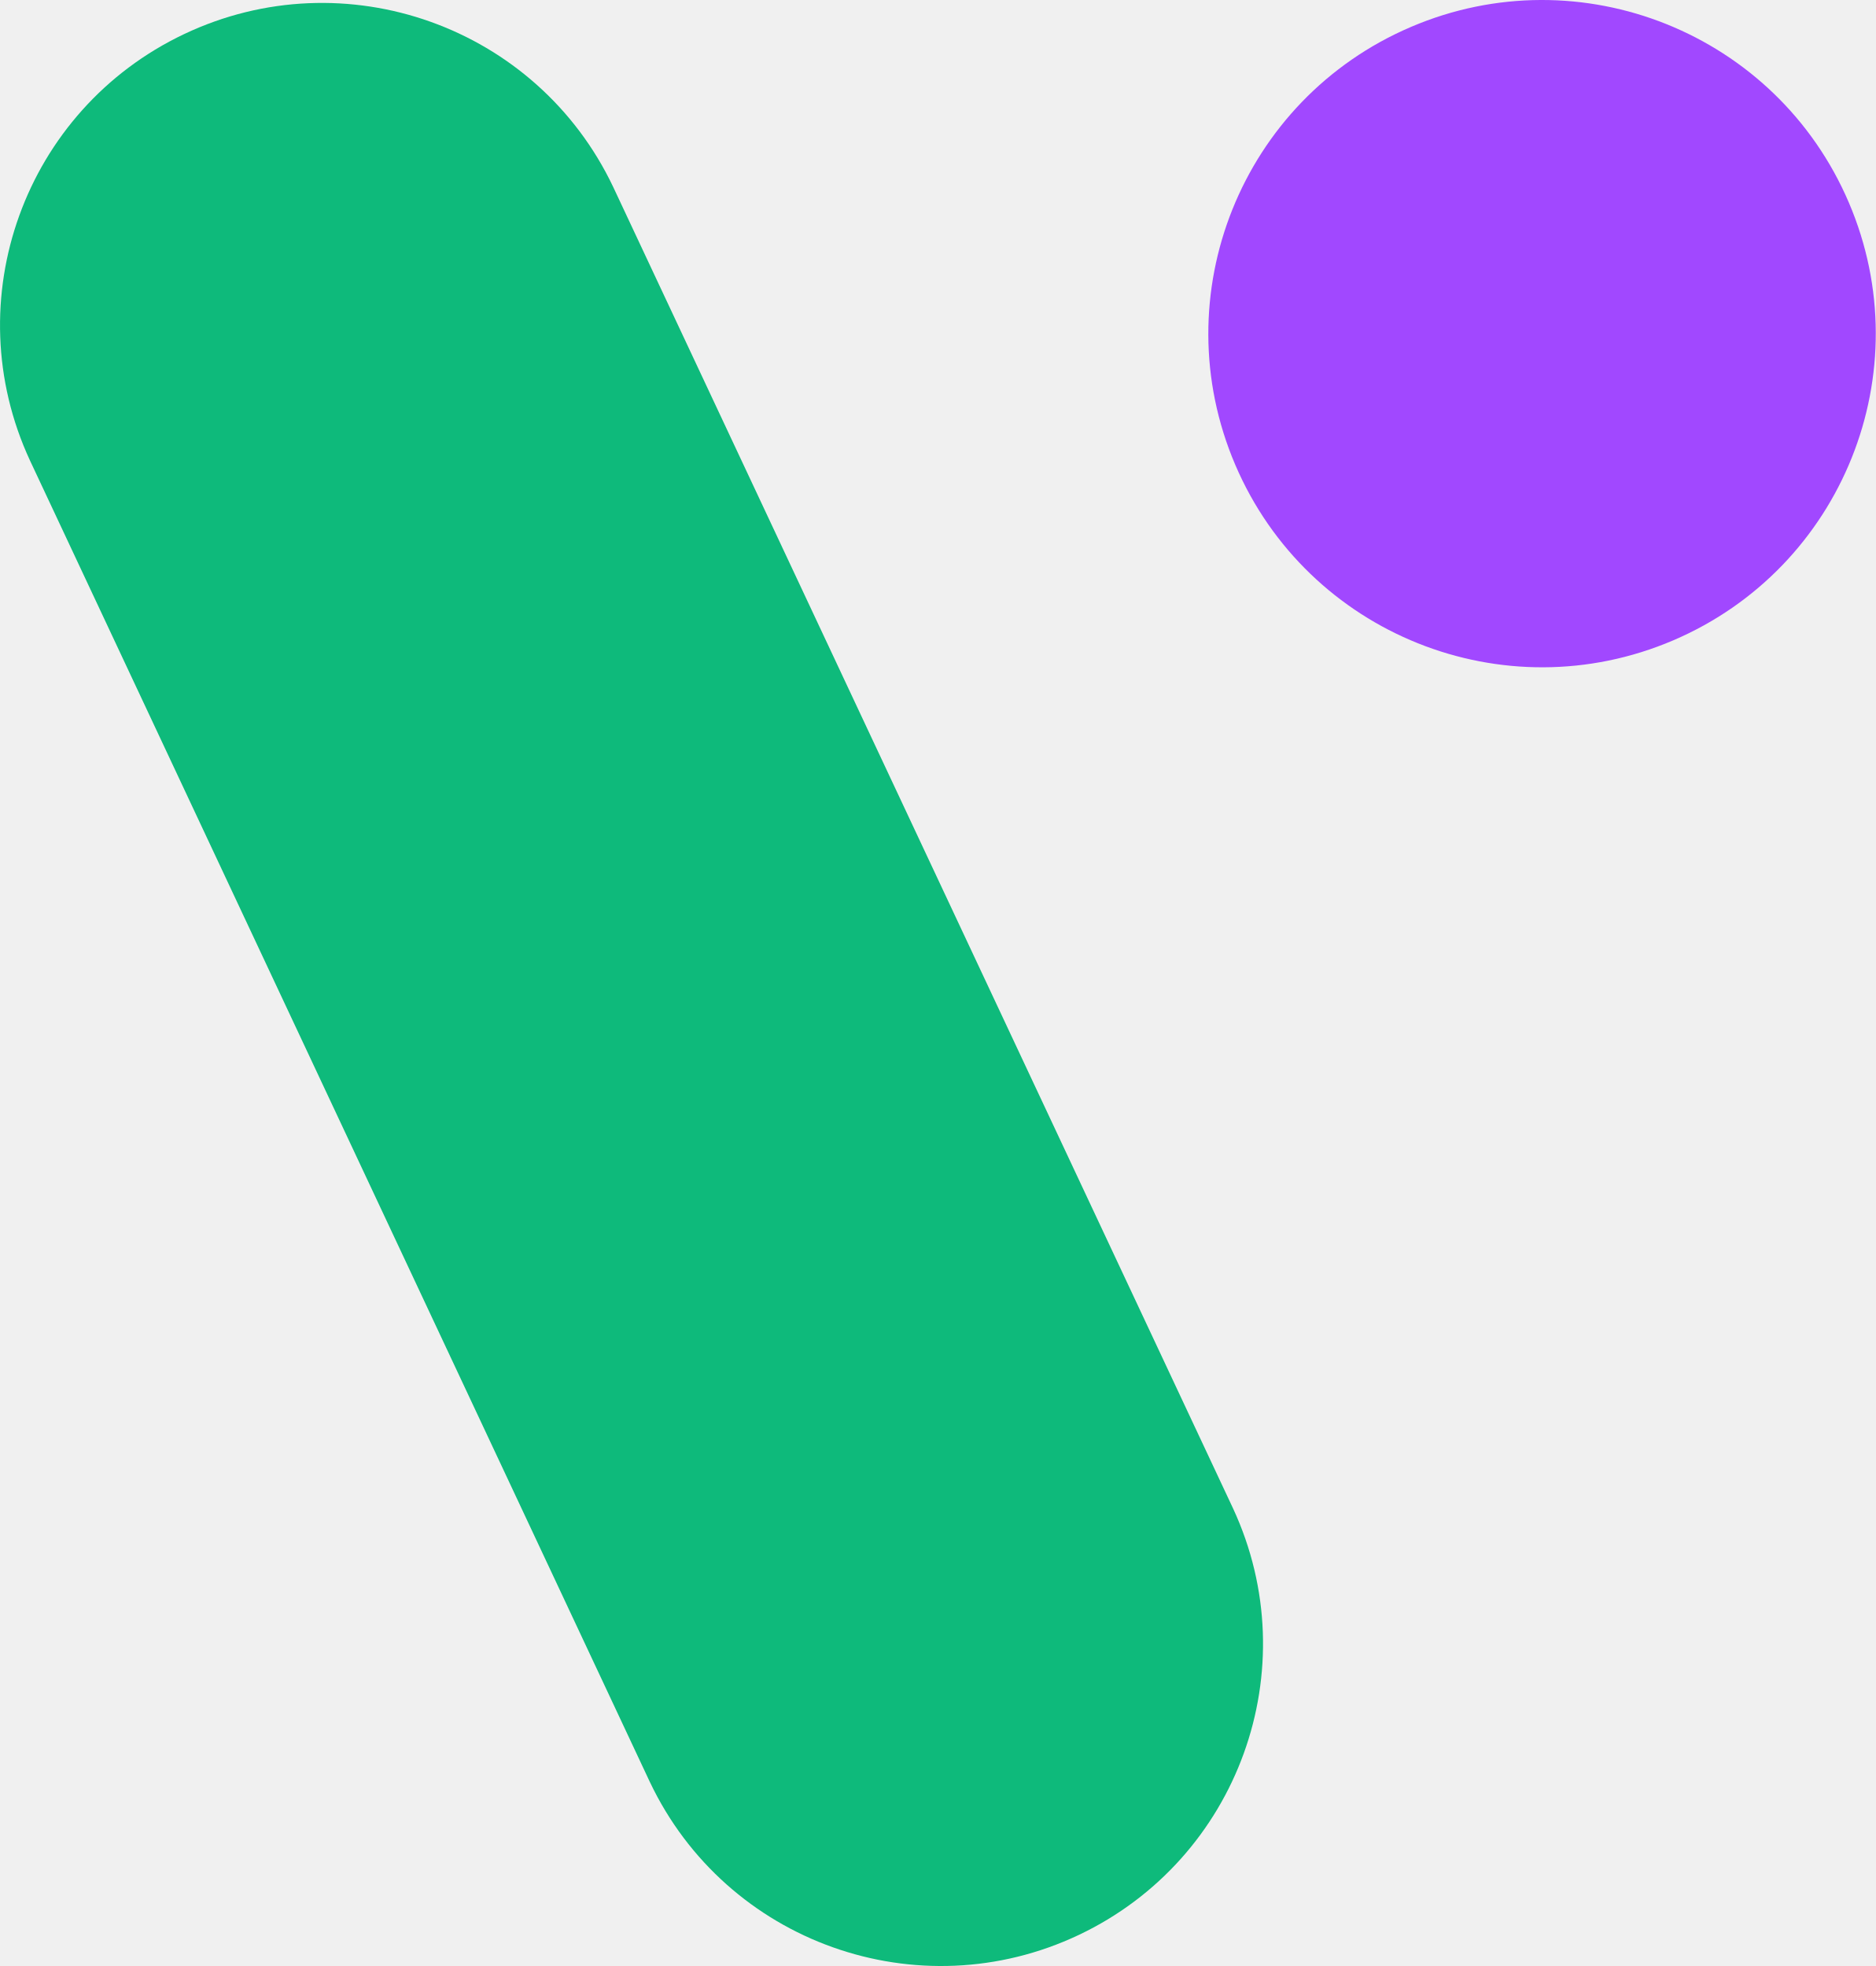
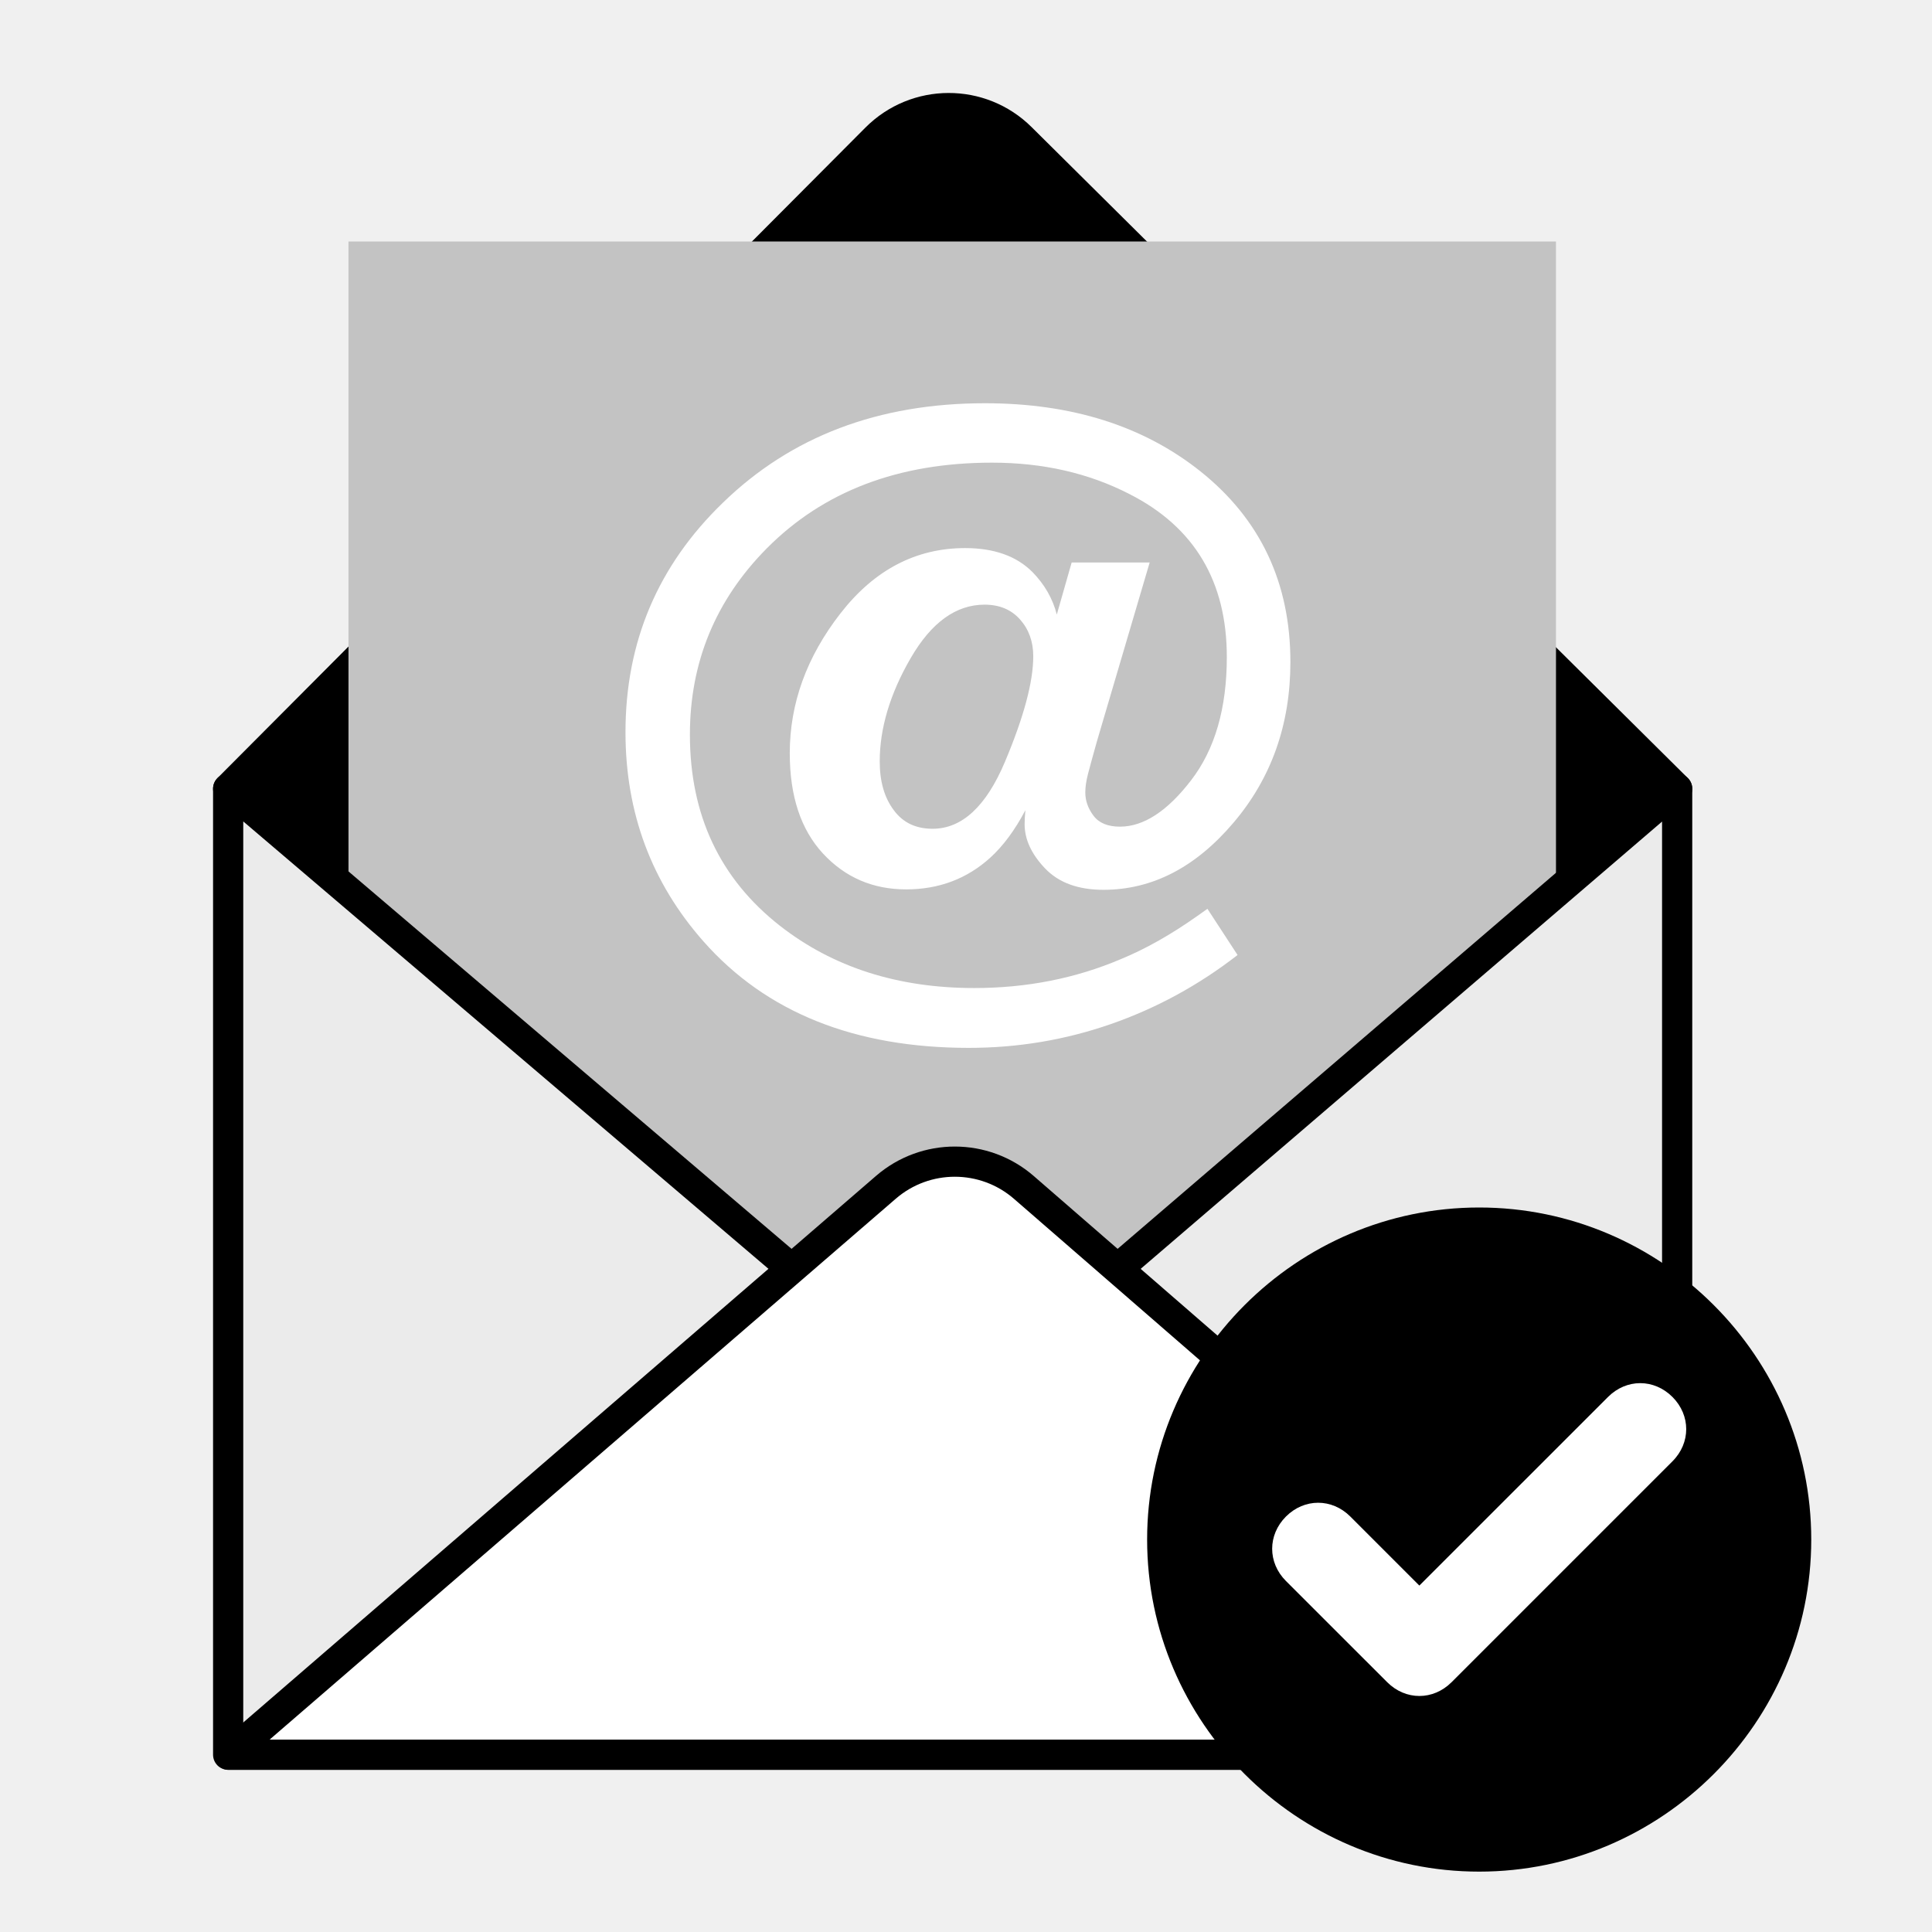
- <svg xmlns="http://www.w3.org/2000/svg" width="67.046" height="70.288" viewBox="56.717 0 67.046 70.288">
-   <g data-name="Gruppe 622" clip-path="url(&quot;#a&quot;)">
-     <path d="M122.801 7.242c2.589 6.057-.223 13.064-6.28 15.653-6.055 2.588-13.063-.223-15.652-6.279-2.588-6.057.223-13.065 6.28-15.653l.004-.002c6.056-2.586 13.061.226 15.648 6.281" fill="#a148ff" fill-rule="evenodd" data-name="Pfad 791" />
-     <path d="M100.791 53.929 78.636 6.687C75.91.942 69.045-1.507 63.3 1.218c-5.71 2.708-8.17 9.514-5.511 15.247l22.155 47.241c2.725 5.746 9.592 8.193 15.336 5.47 5.71-2.71 8.17-9.514 5.511-15.247" fill="#0eba7b" fill-rule="evenodd" data-name="Pfad 792" />
+ <svg xmlns="http://www.w3.org/2000/svg" width="100%" height="100%" viewBox="0 0 32 32" version="1.1" xml:space="preserve" style="fill-rule:evenodd;clip-rule:evenodd;stroke-linecap:round;stroke-linejoin:round;stroke-miterlimit:1.4;">
+   <g id="randabfallend">
+     <path d="M3.779,13.064C3.779,13.064 11.487,5.326 14.511,2.29C15.172,1.626 16.246,1.623 16.911,2.283C19.966,5.314 27.779,13.064 27.779,13.064L15.725,23.119L3.779,13.064Z" style="stroke:black;stroke-width:0.5px;" />
+     <rect x="5.772" y="4" width="20" height="18.579" style="fill:rgb(195,195,195);" />
+     <path d="M3.779,29.064L3.779,13.064L15.821,23.322L27.779,13.064L27.779,29.064L3.779,29.064Z" style="fill:rgb(235,235,235);stroke:black;stroke-width:0.5px;" />
+     <path d="M3.793,29.064L27.779,29.064C27.779,29.064 19.949,22.264 16.959,19.668C16.304,19.099 15.33,19.098 14.674,19.665C11.671,22.259 3.793,29.064 3.793,29.064Z" style="fill:white;stroke:black;stroke-width:0.5px;" />
+     <path d="M17.75,9.317L19.042,9.317L18.167,12.284C18.099,12.526 18.05,12.705 18.02,12.821C17.99,12.937 17.976,13.038 17.976,13.125C17.976,13.262 18.021,13.39 18.112,13.511C18.203,13.632 18.349,13.692 18.55,13.692C18.942,13.692 19.335,13.436 19.729,12.923C20.123,12.411 20.32,11.73 20.32,10.883C20.32,9.63 19.783,8.729 18.707,8.183C18.033,7.836 17.274,7.663 16.431,7.663C14.881,7.663 13.637,8.137 12.698,9.085C11.851,9.942 11.427,10.969 11.427,12.168C11.427,13.499 11.924,14.554 12.917,15.333C13.797,16.021 14.87,16.365 16.137,16.365C17.003,16.365 17.812,16.206 18.563,15.887C18.974,15.718 19.397,15.479 19.835,15.169L19.999,15.053L20.498,15.818C19.851,16.32 19.15,16.701 18.396,16.963C17.642,17.225 16.859,17.356 16.048,17.356C14.157,17.356 12.691,16.769 11.652,15.593C10.791,14.618 10.36,13.462 10.36,12.127C10.36,10.632 10.898,9.365 11.974,8.326C13.104,7.228 14.551,6.679 16.314,6.679C17.75,6.679 18.939,7.055 19.883,7.807C20.876,8.6 21.373,9.652 21.373,10.965C21.373,11.999 21.059,12.887 20.43,13.627C19.801,14.368 19.083,14.738 18.276,14.738C17.857,14.738 17.535,14.62 17.309,14.383C17.083,14.146 16.971,13.902 16.971,13.651C16.971,13.619 16.972,13.584 16.974,13.545C16.976,13.507 16.98,13.465 16.984,13.419C16.811,13.747 16.618,14.009 16.403,14.205C16.016,14.556 15.551,14.731 15.009,14.731C14.457,14.731 13.998,14.533 13.631,14.137C13.264,13.74 13.081,13.187 13.081,12.476C13.081,11.651 13.361,10.878 13.922,10.158C14.482,9.438 15.171,9.078 15.986,9.078C16.465,9.078 16.836,9.21 17.101,9.475C17.301,9.68 17.436,9.914 17.504,10.179L17.75,9.317ZM14.804,13.419C14.954,13.624 15.168,13.727 15.446,13.727C15.934,13.727 16.334,13.356 16.646,12.616C16.958,11.875 17.114,11.293 17.114,10.869C17.114,10.628 17.041,10.425 16.896,10.261C16.75,10.097 16.554,10.015 16.308,10.015C15.834,10.015 15.426,10.31 15.084,10.9C14.742,11.49 14.571,12.061 14.571,12.612C14.571,12.945 14.649,13.214 14.804,13.419Z" style="fill:white;fill-rule:nonzero;" />
+     <g>
+       <path d="M24.5,20C21.475,20 19,22.475 19,25.5C19,28.525 21.475,31 24.5,31C27.525,31 30,28.525 30,25.5C30,22.475 27.525,20 24.5,20Z" />
+       <path d="M27.701,24.204L24.043,27.862C23.738,28.167 23.281,28.167 22.976,27.862L21.299,26.186C20.995,25.881 20.995,25.424 21.299,25.119C21.604,24.814 22.061,24.814 22.366,25.119L23.509,26.262L26.634,23.138C26.939,22.833 27.396,22.833 27.701,23.138C28.005,23.442 28.005,23.9 27.701,24.204Z" style="fill:white;" />
+     </g>
  </g>
-   <defs>
-     <clipPath id="a">
-       <path d="M0 0h180.218v154.44H0V0z" data-name="Rechteck 655" />
-     </clipPath>
-   </defs>
</svg>
